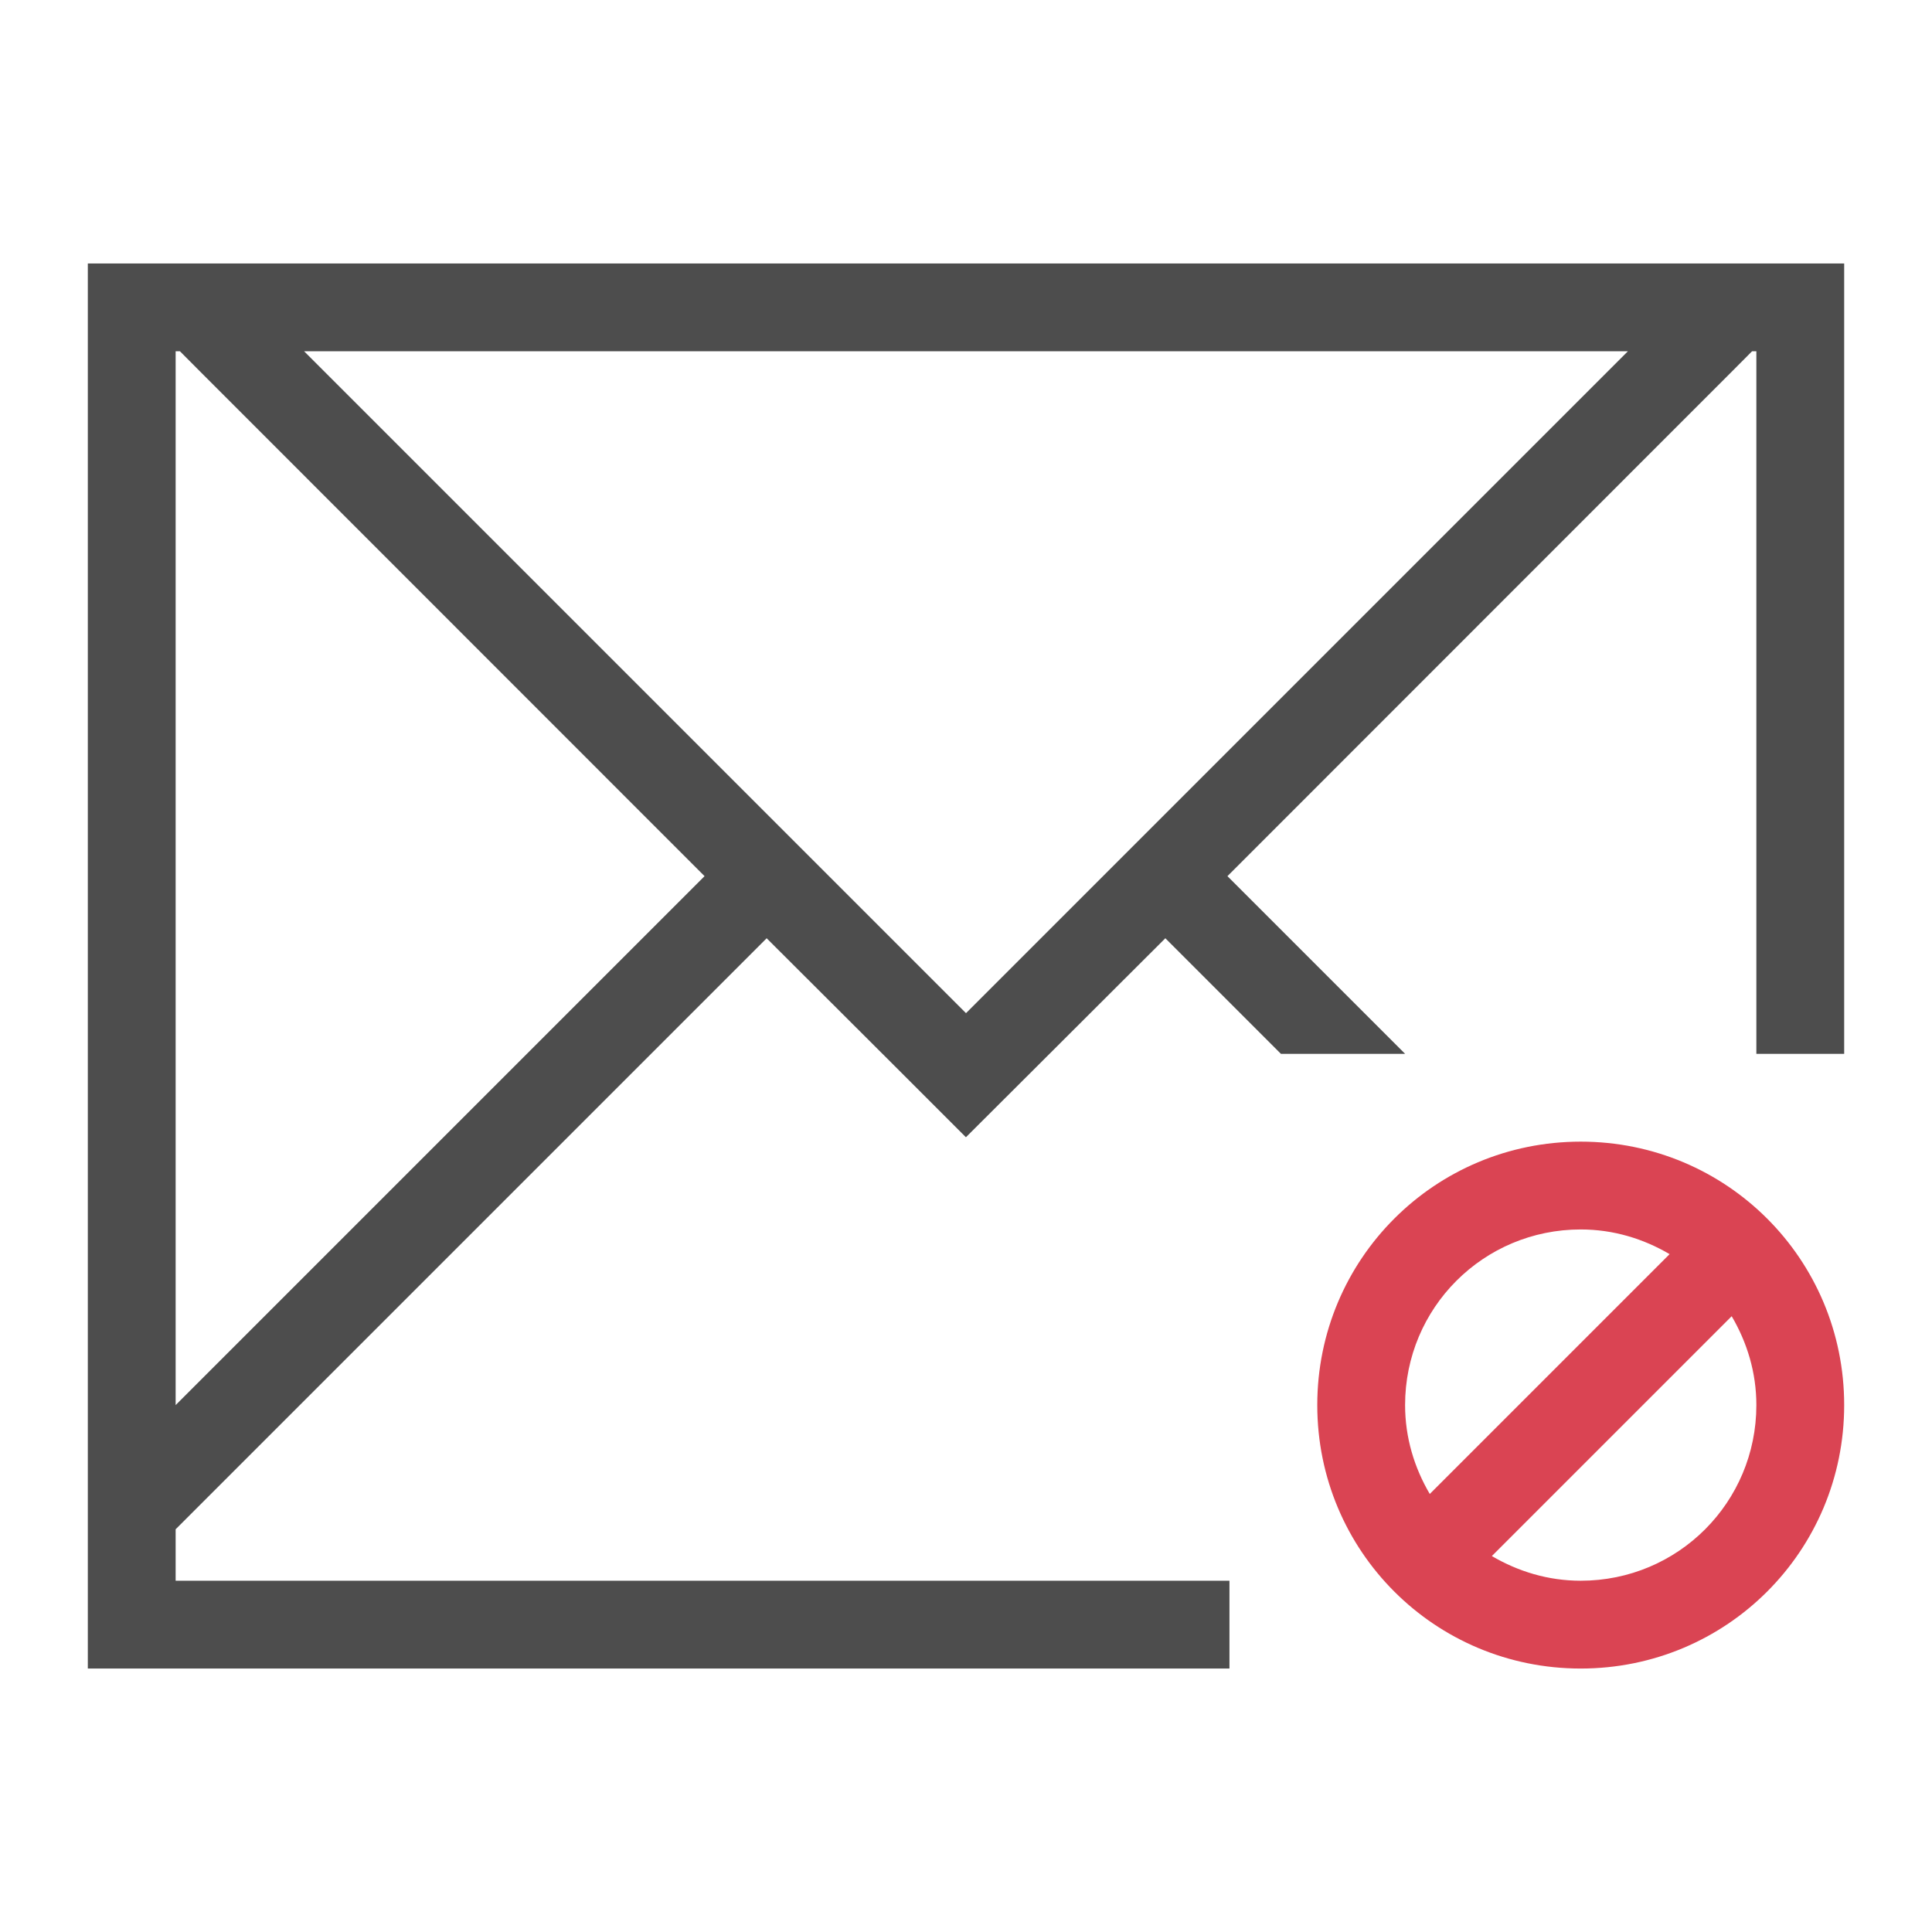
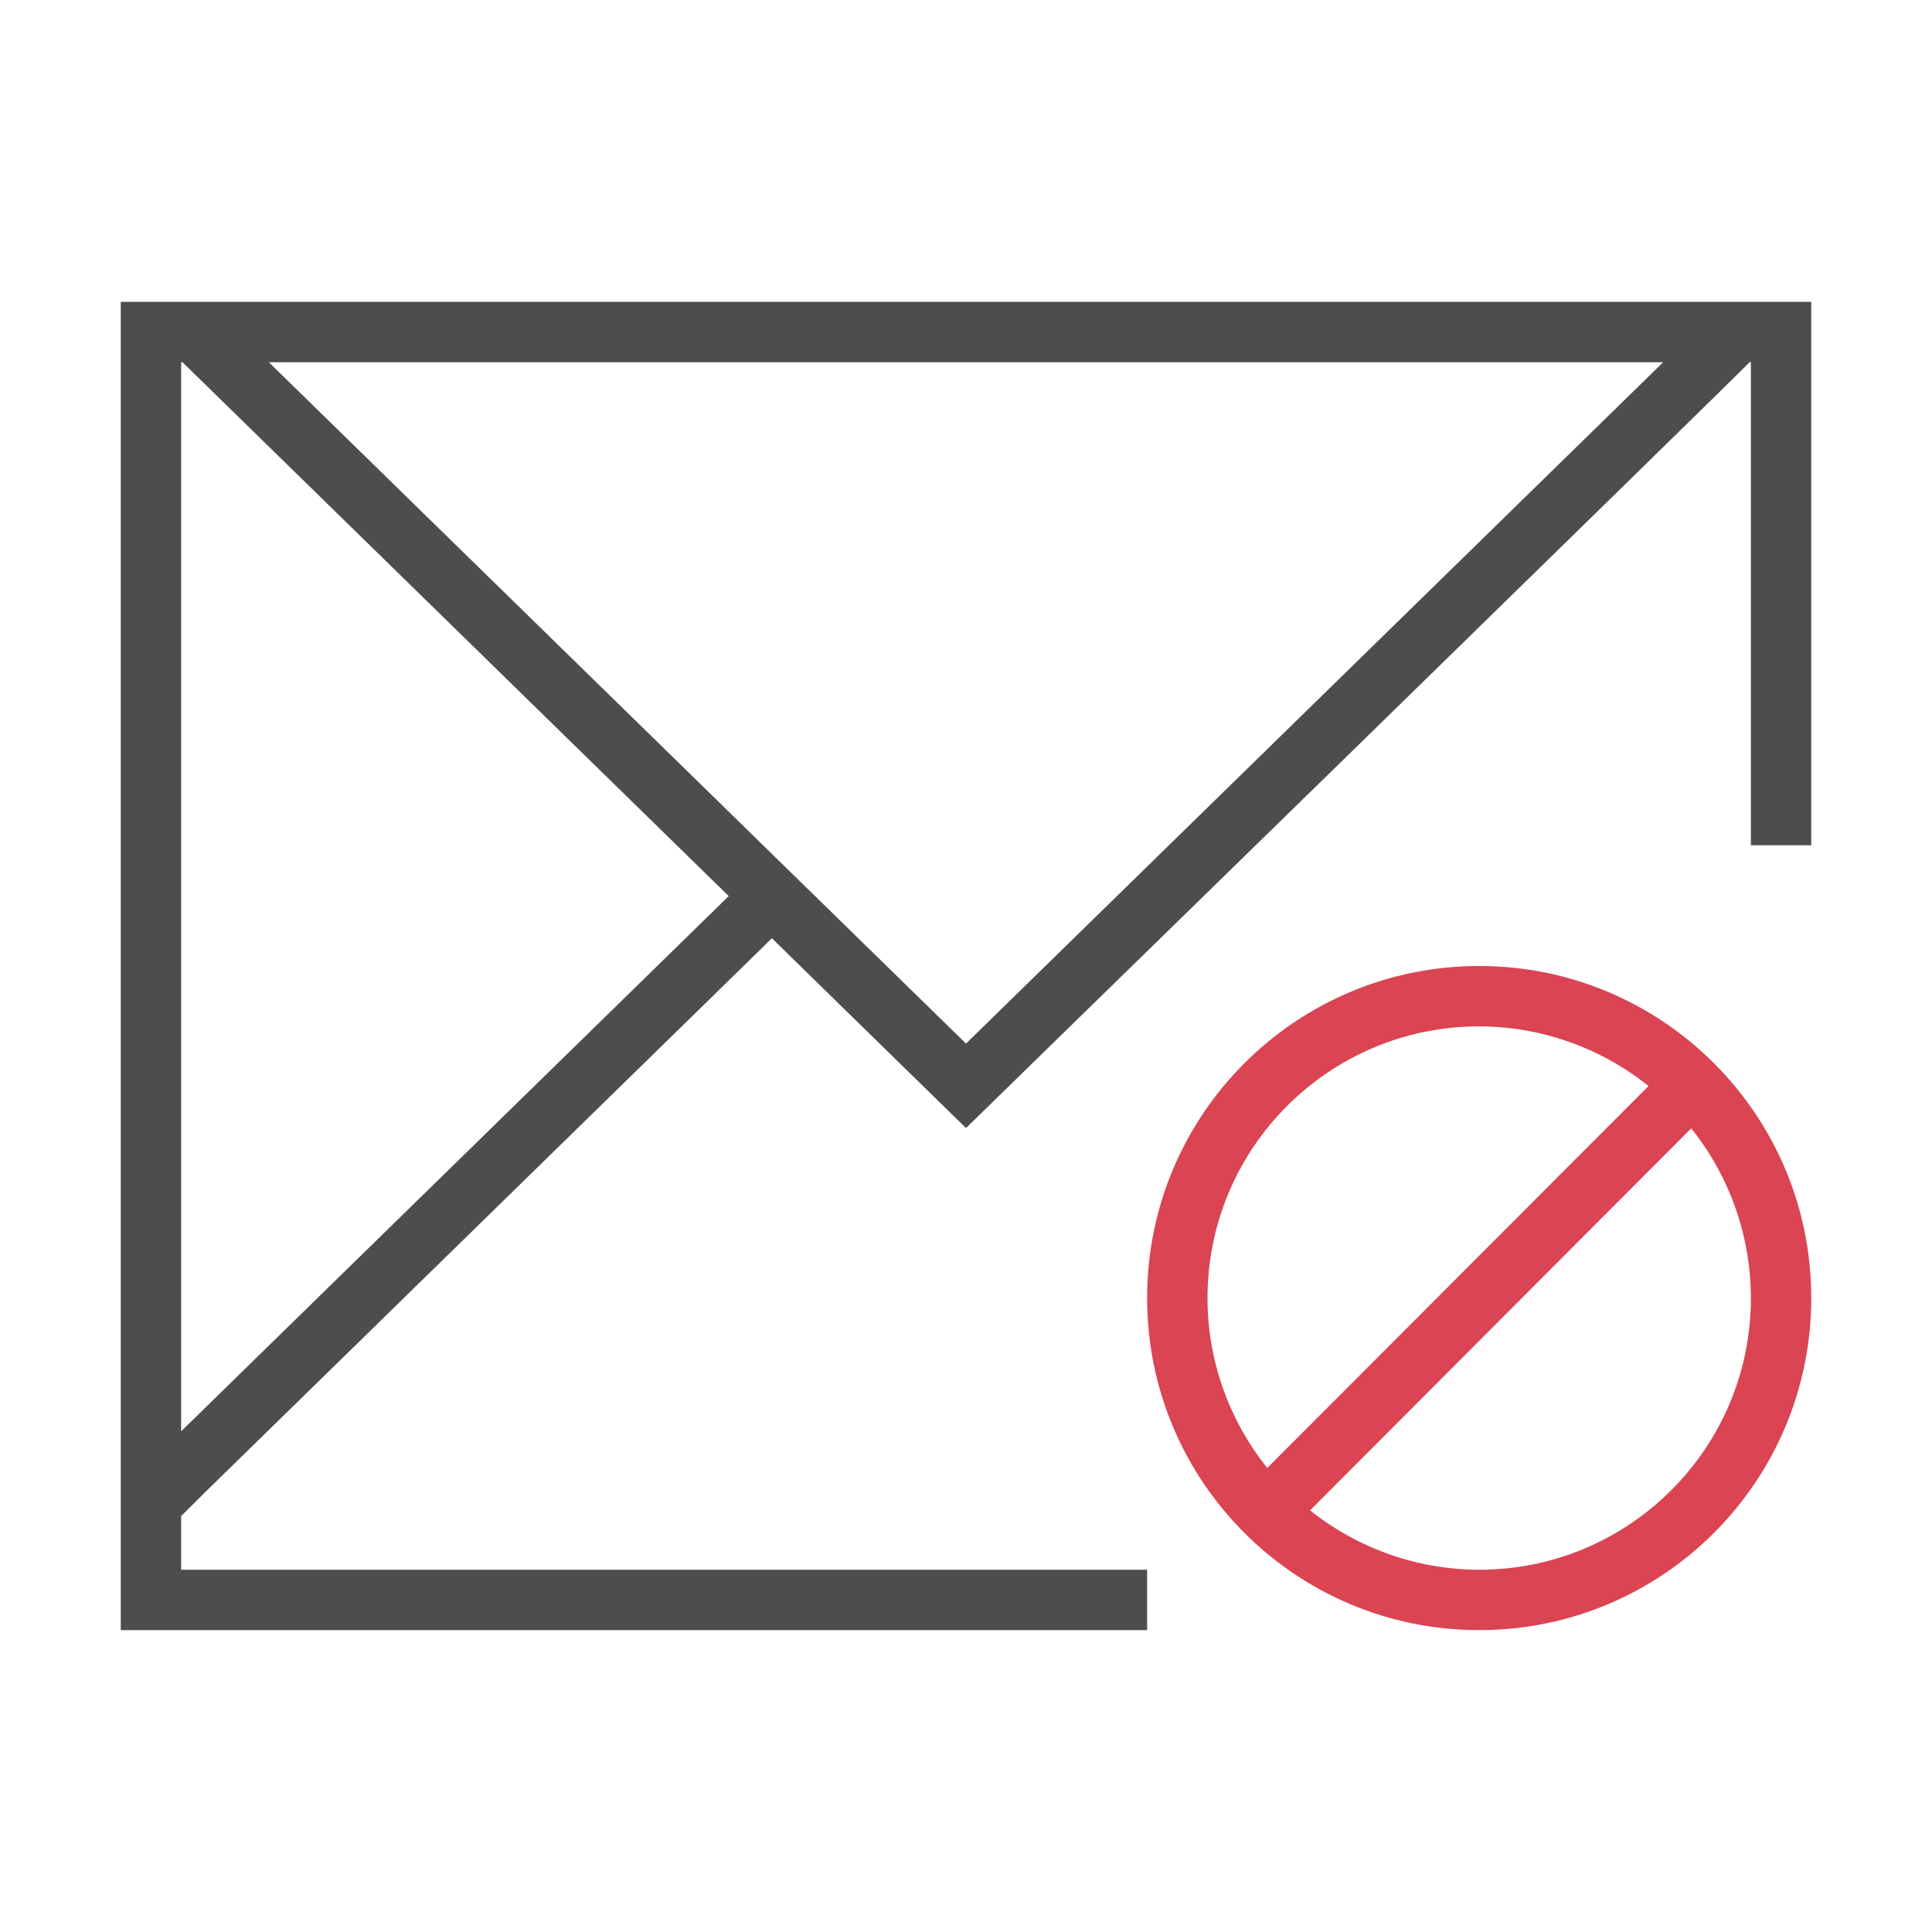
- <svg xmlns="http://www.w3.org/2000/svg" width="22" height="22" id="svg3869" version="1.1">
-   <defs id="defs3871" />
-   <g id="layer1" transform="translate(-326,-534.3622)">
-     <path style="opacity:1;fill:#4d4d4d;fill-opacity:1;stroke:none;stroke-width:2.8;stroke-miterlimit:4;stroke-dasharray:none;stroke-opacity:0.55" d="M 1 3 L 1 4 L 1 12 L 1 18 L 1 18.414 L 1 19 L 2 19 L 8 19 L 14 19 L 14 18 L 8 18 L 2 18 L 2 17.414 L 2.463 16.951 L 8.73 10.684 L 10.184 12.135 L 10.998 12.949 L 11 12.949 L 11.816 12.135 L 13.27 10.684 L 14.586 12 L 16 12 L 13.977 9.977 L 19.729 4.223 L 19.951 4 L 20 4 L 20 4.223 L 20 12 L 21 12 L 21 3 L 20.951 3 L 20 3 L 19.537 3 L 2.463 3 L 2 3 L 1 3 z M 2 4 L 2.049 4 L 2.271 4.223 L 8.023 9.977 L 2 16 L 2 12 L 2 4.223 L 2 4 z M 3.463 4 L 18.537 4 L 11 11.537 L 3.463 4 z " transform="translate(326,534.3622)" id="rect4144" />
-     <path style="opacity:1;fill:#da4453;fill-opacity:1;stroke:none;stroke-width:2.8;stroke-miterlimit:4;stroke-dasharray:none;stroke-opacity:0.55" d="m 18,13 c -1.662,0 -3,1.338 -3,3 0,1.662 1.338,3 3,3 1.662,0 3,-1.338 3,-3 0,-1.662 -1.338,-3 -3,-3 z m 0,1 c 0.372,0 0.714,0.106 1.012,0.281 L 16.281,17.012 C 16.106,16.714 16,16.372 16,16 c 0,-1.108 0.892,-2 2,-2 z m 1.719,0.988 C 19.894,15.286 20,15.628 20,16 c 0,1.108 -0.892,2 -2,2 -0.372,0 -0.714,-0.106 -1.012,-0.281 z" transform="translate(326,534.3622)" id="rect4156" />
-   </g>
+ <svg xmlns="http://www.w3.org/2000/svg" viewBox="0 0 32 32">
+   <defs id="defs3051">
+     <style type="text/css" id="current-color-scheme">
+       .ColorScheme-Text {
+         color:#4d4d4d;
+       }
+       .ColorScheme-NegativeText {
+         color:#da4453;
+       }
+       </style>
+   </defs>
+   <path style="fill:currentColor;fill-opacity:1;stroke:none" d="M 2,5 2,24.684 2,27 19,27 19,26 3,26 3,25.111 3.43,24.684 12.785,15.541 16,18.684 C 16,18.684 29,6 28.977,6 L 29,6 l 0,8 1,0 0,-9 z M 3,6 3.023,6 12.07,14.842 3,23.707 Z M 4.453,6 27.547,6 16,17.285 Z" class="ColorScheme-Text" />
+   <path style="fill:currentColor;fill-opacity:1;stroke:none" d="M 24.5 16 A 5.5 5.5 0 0 0 19 21.5 A 5.5 5.5 0 0 0 24.5 27 A 5.5 5.5 0 0 0 30 21.5 A 5.5 5.5 0 0 0 24.5 16 z M 24.5 17 A 4.5 4.5 0 0 1 27.305 17.988 L 20.99 24.314 A 4.5 4.5 0 0 1 20 21.5 A 4.5 4.5 0 0 1 24.5 17 z M 28.012 18.689 A 4.5 4.5 0 0 1 29 21.5 A 4.5 4.5 0 0 1 24.5 26 A 4.5 4.5 0 0 1 21.699 25.016 L 28.012 18.689 z " class="ColorScheme-NegativeText" />
</svg>
